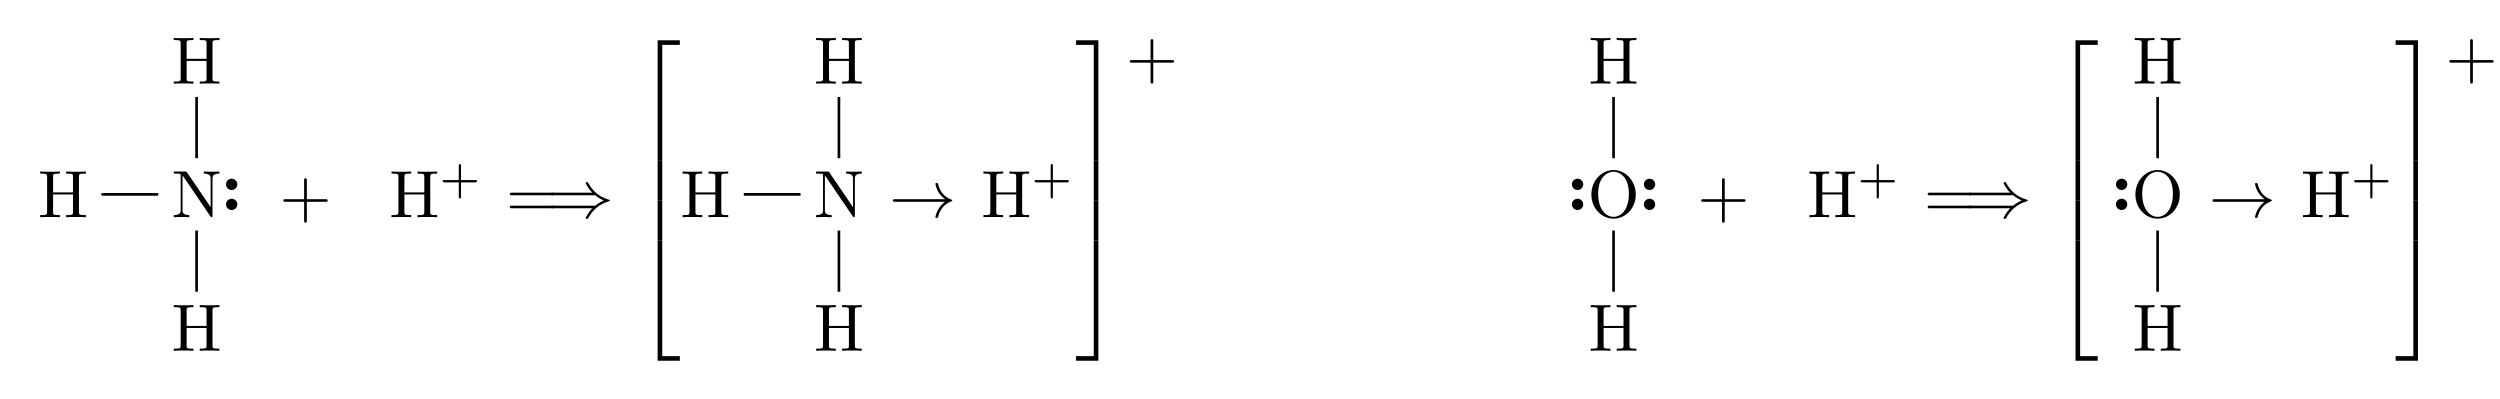
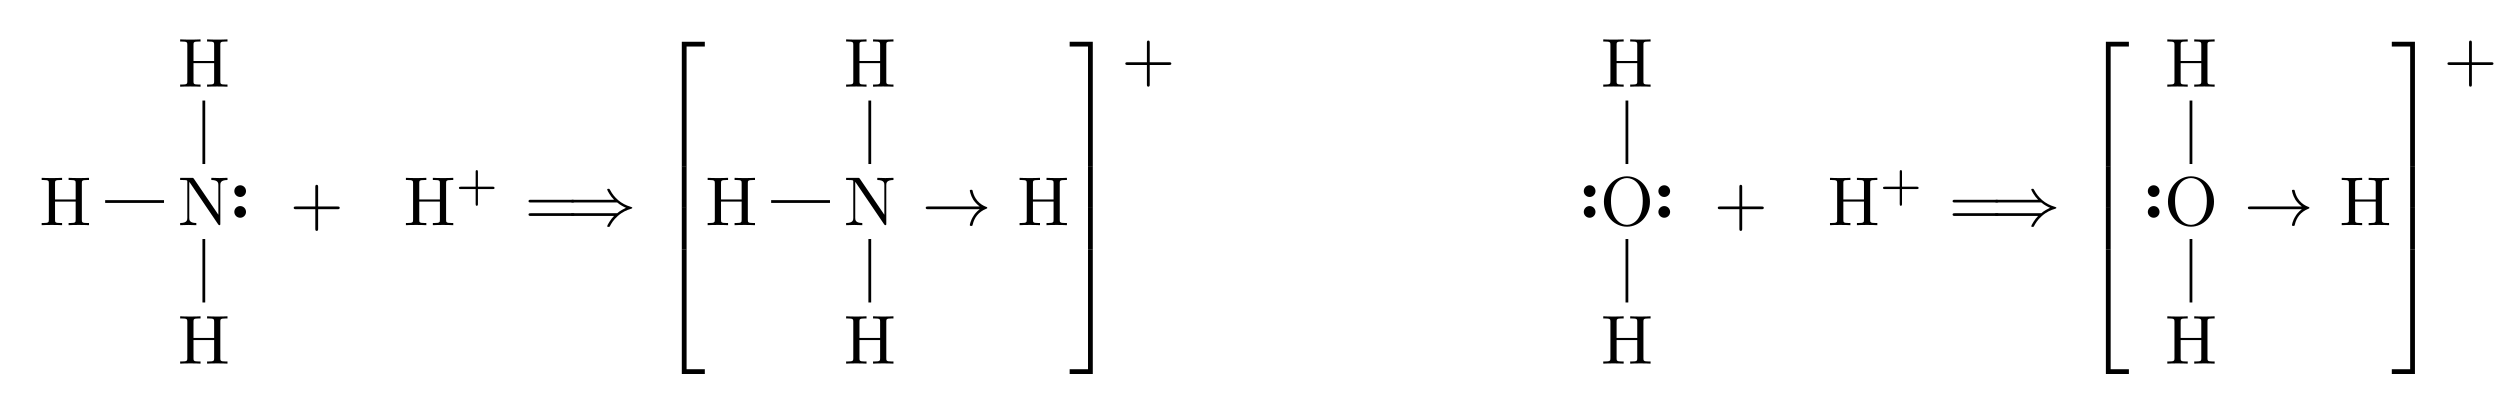
- <svg xmlns="http://www.w3.org/2000/svg" xmlns:xlink="http://www.w3.org/1999/xlink" width="372.983pt" height="59.492pt" viewBox="0 0 372.983 59.492">
+ <svg xmlns="http://www.w3.org/2000/svg" xmlns:xlink="http://www.w3.org/1999/xlink" width="359.755pt" height="59.492pt" viewBox="0 0 359.755 59.492">
  <defs>
    <g>
      <g id="glyph-0-0">
        <path d="M 2.312 -6.672 C 2.219 -6.797 2.219 -6.812 2.031 -6.812 L 0.328 -6.812 L 0.328 -6.5 L 0.625 -6.5 C 0.766 -6.5 0.969 -6.484 1.109 -6.484 C 1.344 -6.453 1.359 -6.438 1.359 -6.25 L 1.359 -1.047 C 1.359 -0.781 1.359 -0.312 0.328 -0.312 L 0.328 0 C 0.672 -0.016 1.172 -0.031 1.5 -0.031 C 1.828 -0.031 2.312 -0.016 2.656 0 L 2.656 -0.312 C 1.641 -0.312 1.641 -0.781 1.641 -1.047 L 1.641 -6.234 C 1.688 -6.188 1.688 -6.172 1.734 -6.109 L 5.797 -0.125 C 5.891 -0.016 5.906 0 5.969 0 C 6.109 0 6.109 -0.062 6.109 -0.266 L 6.109 -5.766 C 6.109 -6.031 6.109 -6.5 7.141 -6.5 L 7.141 -6.812 C 6.781 -6.797 6.297 -6.781 5.969 -6.781 C 5.641 -6.781 5.156 -6.797 4.812 -6.812 L 4.812 -6.5 C 5.828 -6.5 5.828 -6.031 5.828 -5.766 L 5.828 -1.5 Z M 2.312 -6.672 " />
      </g>
      <g id="glyph-0-1">
        <path d="M 6.109 -6.031 C 6.109 -6.391 6.125 -6.5 6.891 -6.5 L 7.141 -6.5 L 7.141 -6.812 C 6.781 -6.781 6.047 -6.781 5.672 -6.781 C 5.297 -6.781 4.547 -6.781 4.203 -6.812 L 4.203 -6.5 L 4.438 -6.5 C 5.203 -6.5 5.219 -6.391 5.219 -6.031 L 5.219 -3.703 L 2.25 -3.703 L 2.25 -6.031 C 2.25 -6.391 2.266 -6.5 3.031 -6.5 L 3.266 -6.5 L 3.266 -6.812 C 2.922 -6.781 2.188 -6.781 1.797 -6.781 C 1.422 -6.781 0.672 -6.781 0.328 -6.812 L 0.328 -6.5 L 0.562 -6.5 C 1.328 -6.5 1.359 -6.391 1.359 -6.031 L 1.359 -0.781 C 1.359 -0.422 1.328 -0.312 0.562 -0.312 L 0.328 -0.312 L 0.328 0 C 0.672 -0.031 1.422 -0.031 1.797 -0.031 C 2.172 -0.031 2.922 -0.031 3.266 0 L 3.266 -0.312 L 3.031 -0.312 C 2.266 -0.312 2.25 -0.422 2.25 -0.781 L 2.25 -3.391 L 5.219 -3.391 L 5.219 -0.781 C 5.219 -0.422 5.203 -0.312 4.438 -0.312 L 4.203 -0.312 L 4.203 0 C 4.547 -0.031 5.281 -0.031 5.656 -0.031 C 6.047 -0.031 6.781 -0.031 7.141 0 L 7.141 -0.312 L 6.891 -0.312 C 6.125 -0.312 6.109 -0.422 6.109 -0.781 Z M 6.109 -6.031 " />
      </g>
      <g id="glyph-0-2">
        <path d="M 4.078 -2.297 L 6.859 -2.297 C 7 -2.297 7.188 -2.297 7.188 -2.5 C 7.188 -2.688 7 -2.688 6.859 -2.688 L 4.078 -2.688 L 4.078 -5.484 C 4.078 -5.625 4.078 -5.812 3.875 -5.812 C 3.672 -5.812 3.672 -5.625 3.672 -5.484 L 3.672 -2.688 L 0.891 -2.688 C 0.75 -2.688 0.562 -2.688 0.562 -2.5 C 0.562 -2.297 0.75 -2.297 0.891 -2.297 L 3.672 -2.297 L 3.672 0.5 C 3.672 0.641 3.672 0.828 3.875 0.828 C 4.078 0.828 4.078 0.641 4.078 0.5 Z M 4.078 -2.297 " />
      </g>
      <g id="glyph-0-3">
        <path d="M 6.844 -3.266 C 7 -3.266 7.188 -3.266 7.188 -3.453 C 7.188 -3.656 7 -3.656 6.859 -3.656 L 0.891 -3.656 C 0.75 -3.656 0.562 -3.656 0.562 -3.453 C 0.562 -3.266 0.75 -3.266 0.891 -3.266 Z M 6.859 -1.328 C 7 -1.328 7.188 -1.328 7.188 -1.531 C 7.188 -1.719 7 -1.719 6.844 -1.719 L 0.891 -1.719 C 0.75 -1.719 0.562 -1.719 0.562 -1.531 C 0.562 -1.328 0.75 -1.328 0.891 -1.328 Z M 6.859 -1.328 " />
      </g>
      <g id="glyph-0-4">
        <path d="M 7.188 -3.375 C 7.188 -5.406 5.688 -7.031 3.875 -7.031 C 2.078 -7.031 0.562 -5.438 0.562 -3.375 C 0.562 -1.328 2.094 0.219 3.875 0.219 C 5.688 0.219 7.188 -1.359 7.188 -3.375 Z M 3.875 -0.047 C 2.922 -0.047 1.578 -0.922 1.578 -3.516 C 1.578 -6.094 3.047 -6.781 3.875 -6.781 C 4.734 -6.781 6.156 -6.078 6.156 -3.516 C 6.156 -0.875 4.797 -0.047 3.875 -0.047 Z M 3.875 -0.047 " />
      </g>
      <g id="glyph-1-0">
        <path d="M 3.219 -1.578 L 5.359 -1.578 C 5.453 -1.578 5.609 -1.578 5.609 -1.734 C 5.609 -1.922 5.453 -1.922 5.359 -1.922 L 3.219 -1.922 L 3.219 -4.062 C 3.219 -4.141 3.219 -4.312 3.062 -4.312 C 2.891 -4.312 2.891 -4.156 2.891 -4.062 L 2.891 -1.922 L 0.75 -1.922 C 0.656 -1.922 0.484 -1.922 0.484 -1.75 C 0.484 -1.578 0.641 -1.578 0.75 -1.578 L 2.891 -1.578 L 2.891 0.562 C 2.891 0.656 2.891 0.828 3.047 0.828 C 3.219 0.828 3.219 0.656 3.219 0.562 Z M 3.219 -1.578 " />
      </g>
      <g id="glyph-2-0">
        <path d="M 7.234 -3.266 C 7.656 -2.906 8.172 -2.641 8.5 -2.5 C 8.141 -2.328 7.641 -2.078 7.234 -1.719 L 0.906 -1.719 C 0.734 -1.719 0.547 -1.719 0.547 -1.531 C 0.547 -1.328 0.734 -1.328 0.891 -1.328 L 6.781 -1.328 C 6.312 -0.875 5.797 0.016 5.797 0.141 C 5.797 0.25 5.922 0.25 5.984 0.25 C 6.062 0.25 6.125 0.25 6.172 0.172 C 6.375 -0.203 6.656 -0.734 7.312 -1.312 C 8 -1.922 8.656 -2.188 9.188 -2.344 C 9.344 -2.406 9.359 -2.406 9.375 -2.438 C 9.406 -2.438 9.406 -2.469 9.406 -2.5 C 9.406 -2.516 9.406 -2.531 9.391 -2.547 L 9.359 -2.578 C 9.344 -2.578 9.328 -2.594 9.141 -2.656 C 7.797 -3.047 6.797 -3.953 6.234 -5.031 C 6.125 -5.219 6.125 -5.234 5.984 -5.234 C 5.922 -5.234 5.797 -5.234 5.797 -5.125 C 5.797 -5 6.297 -4.125 6.781 -3.656 L 0.891 -3.656 C 0.734 -3.656 0.547 -3.656 0.547 -3.453 C 0.547 -3.266 0.734 -3.266 0.906 -3.266 Z M 7.234 -3.266 " />
      </g>
      <g id="glyph-2-1">
        <path d="M 8.312 -2.297 C 7.766 -1.875 7.5 -1.469 7.422 -1.328 C 6.969 -0.641 6.891 -0.016 6.891 -0.016 C 6.891 0.109 7.016 0.109 7.094 0.109 C 7.25 0.109 7.266 0.094 7.312 -0.094 C 7.531 -1.062 8.125 -1.906 9.25 -2.359 C 9.375 -2.406 9.406 -2.422 9.406 -2.5 C 9.406 -2.562 9.344 -2.594 9.328 -2.609 C 8.875 -2.766 7.672 -3.266 7.297 -4.938 C 7.266 -5.062 7.25 -5.094 7.094 -5.094 C 7.016 -5.094 6.891 -5.094 6.891 -4.969 C 6.891 -4.953 6.984 -4.328 7.391 -3.656 C 7.594 -3.359 7.891 -3.016 8.312 -2.688 L 0.906 -2.688 C 0.734 -2.688 0.547 -2.688 0.547 -2.5 C 0.547 -2.297 0.734 -2.297 0.906 -2.297 Z M 8.312 -2.297 " />
      </g>
      <g id="glyph-3-0">
        <path d="M 3.25 17.547 L 3.938 17.547 L 3.938 0.297 L 6.562 0.297 L 6.562 -0.391 L 3.25 -0.391 Z M 3.25 17.547 " />
      </g>
      <g id="glyph-3-1">
        <path d="M 3.25 5.984 L 3.938 5.984 L 3.938 -0.016 L 3.25 -0.016 Z M 3.25 5.984 " />
      </g>
      <g id="glyph-3-2">
        <path d="M 3.25 17.531 L 6.562 17.531 L 6.562 16.844 L 3.938 16.844 L 3.938 -0.406 L 3.25 -0.406 Z M 3.25 17.531 " />
      </g>
      <g id="glyph-3-3">
        <path d="M 2.703 17.547 L 3.391 17.547 L 3.391 -0.391 L 0.062 -0.391 L 0.062 0.297 L 2.703 0.297 Z M 2.703 17.547 " />
      </g>
      <g id="glyph-3-4">
        <path d="M 2.703 5.984 L 3.391 5.984 L 3.391 -0.016 L 2.703 -0.016 Z M 2.703 5.984 " />
      </g>
      <g id="glyph-3-5">
        <path d="M 2.703 16.844 L 0.062 16.844 L 0.062 17.531 L 3.391 17.531 L 3.391 -0.406 L 2.703 -0.406 Z M 2.703 16.844 " />
      </g>
    </g>
-     <clipPath id="clip-0">
-       <path clip-rule="nonzero" d="M 365 5 L 372.984 5 L 372.984 13 L 365 13 Z M 365 5 " />
-     </clipPath>
  </defs>
  <g fill="rgb(0%, 0%, 0%)" fill-opacity="1">
    <use xlink:href="#glyph-0-0" x="25.595" y="32.403" />
  </g>
  <path fill-rule="nonzero" fill="rgb(0%, 0%, 0%)" fill-opacity="1" stroke-width="0.399" stroke-linecap="butt" stroke-linejoin="miter" stroke="rgb(0%, 0%, 0%)" stroke-opacity="1" stroke-miterlimit="10" d="M 0.002 -0.853 C -0.354 -0.853 -0.643 -1.138 -0.643 -1.493 C -0.643 -1.849 -0.354 -2.138 0.002 -2.138 C 0.357 -2.138 0.642 -1.849 0.642 -1.493 C 0.642 -1.138 0.357 -0.853 0.002 -0.853 Z M 0.002 2.14 C -0.354 2.14 -0.643 1.851 -0.643 1.495 C -0.643 1.14 -0.354 0.851 0.002 0.851 C 0.357 0.851 0.642 1.14 0.642 1.495 C 0.642 1.851 0.357 2.14 0.002 2.14 Z M 0.002 2.14 " transform="matrix(1, 0, 0, -1, 34.561, 28.999)" />
  <g fill="rgb(0%, 0%, 0%)" fill-opacity="1">
    <use xlink:href="#glyph-0-1" x="5.669" y="32.403" />
  </g>
  <path fill="none" stroke-width="0.399" stroke-linecap="butt" stroke-linejoin="miter" stroke="rgb(0%, 0%, 0%)" stroke-opacity="1" stroke-miterlimit="10" d="M -5.729 3.403 L -14.198 3.403 " transform="matrix(1, 0, 0, -1, 29.331, 32.403)" />
  <g fill="rgb(0%, 0%, 0%)" fill-opacity="1">
    <use xlink:href="#glyph-0-1" x="25.595" y="52.328" />
  </g>
  <path fill="none" stroke-width="0.399" stroke-linecap="butt" stroke-linejoin="miter" stroke="rgb(0%, 0%, 0%)" stroke-opacity="1" stroke-miterlimit="10" d="M 0.001 -1.992 L 0.001 -11.124 " transform="matrix(1, 0, 0, -1, 29.331, 32.403)" />
  <g fill="rgb(0%, 0%, 0%)" fill-opacity="1">
    <use xlink:href="#glyph-0-1" x="25.595" y="12.478" />
  </g>
  <path fill="none" stroke-width="0.399" stroke-linecap="butt" stroke-linejoin="miter" stroke="rgb(0%, 0%, 0%)" stroke-opacity="1" stroke-miterlimit="10" d="M 0.001 8.801 L 0.001 17.934 " transform="matrix(1, 0, 0, -1, 29.331, 32.403)" />
  <g fill="rgb(0%, 0%, 0%)" fill-opacity="1">
    <use xlink:href="#glyph-0-2" x="41.701" y="32.403" />
  </g>
  <g fill="rgb(0%, 0%, 0%)" fill-opacity="1">
    <use xlink:href="#glyph-0-1" x="58.084" y="32.403" />
  </g>
  <g fill="rgb(0%, 0%, 0%)" fill-opacity="1">
    <use xlink:href="#glyph-1-0" x="65.556" y="28.788" />
  </g>
  <g fill="rgb(0%, 0%, 0%)" fill-opacity="1">
    <use xlink:href="#glyph-0-3" x="75.491" y="32.403" />
  </g>
  <g fill="rgb(0%, 0%, 0%)" fill-opacity="1">
    <use xlink:href="#glyph-2-0" x="81.579" y="32.403" />
  </g>
  <g fill="rgb(0%, 0%, 0%)" fill-opacity="1">
    <use xlink:href="#glyph-3-0" x="94.863" y="6.4" />
  </g>
  <g fill="rgb(0%, 0%, 0%)" fill-opacity="1">
    <use xlink:href="#glyph-3-1" x="94.863" y="23.935" />
  </g>
  <g fill="rgb(0%, 0%, 0%)" fill-opacity="1">
    <use xlink:href="#glyph-3-1" x="94.863" y="29.912" />
  </g>
  <g fill="rgb(0%, 0%, 0%)" fill-opacity="1">
    <use xlink:href="#glyph-3-2" x="94.863" y="36.288" />
  </g>
  <g fill="rgb(0%, 0%, 0%)" fill-opacity="1">
    <use xlink:href="#glyph-0-0" x="121.43" y="32.403" />
  </g>
  <g fill="rgb(0%, 0%, 0%)" fill-opacity="1">
    <use xlink:href="#glyph-0-1" x="101.505" y="32.403" />
  </g>
  <path fill="none" stroke-width="0.399" stroke-linecap="butt" stroke-linejoin="miter" stroke="rgb(0%, 0%, 0%)" stroke-opacity="1" stroke-miterlimit="10" d="M -5.729 3.403 L -14.197 3.403 " transform="matrix(1, 0, 0, -1, 125.166, 32.403)" />
  <g fill="rgb(0%, 0%, 0%)" fill-opacity="1">
    <use xlink:href="#glyph-0-1" x="121.43" y="52.328" />
  </g>
  <path fill="none" stroke-width="0.399" stroke-linecap="butt" stroke-linejoin="miter" stroke="rgb(0%, 0%, 0%)" stroke-opacity="1" stroke-miterlimit="10" d="M -0.002 -1.992 L -0.002 -11.124 " transform="matrix(1, 0, 0, -1, 125.166, 32.403)" />
  <g fill="rgb(0%, 0%, 0%)" fill-opacity="1">
    <use xlink:href="#glyph-0-1" x="121.43" y="12.478" />
  </g>
  <path fill="none" stroke-width="0.399" stroke-linecap="butt" stroke-linejoin="miter" stroke="rgb(0%, 0%, 0%)" stroke-opacity="1" stroke-miterlimit="10" d="M -0.002 8.801 L -0.002 17.934 " transform="matrix(1, 0, 0, -1, 125.166, 32.403)" />
  <g fill="rgb(0%, 0%, 0%)" fill-opacity="1">
    <use xlink:href="#glyph-2-1" x="132.666" y="32.403" />
  </g>
  <g fill="rgb(0%, 0%, 0%)" fill-opacity="1">
    <use xlink:href="#glyph-0-1" x="146.392" y="32.403" />
  </g>
  <g fill="rgb(0%, 0%, 0%)" fill-opacity="1">
-     <use xlink:href="#glyph-1-0" x="153.864" y="28.788" />
-   </g>
-   <g fill="rgb(0%, 0%, 0%)" fill-opacity="1">
-     <use xlink:href="#glyph-3-3" x="160.478" y="6.4" />
-   </g>
-   <g fill="rgb(0%, 0%, 0%)" fill-opacity="1">
-     <use xlink:href="#glyph-3-4" x="160.478" y="23.935" />
-   </g>
-   <g fill="rgb(0%, 0%, 0%)" fill-opacity="1">
-     <use xlink:href="#glyph-3-4" x="160.478" y="29.912" />
-   </g>
-   <g fill="rgb(0%, 0%, 0%)" fill-opacity="1">
-     <use xlink:href="#glyph-3-5" x="160.478" y="36.288" />
-   </g>
-   <g fill="rgb(0%, 0%, 0%)" fill-opacity="1">
-     <use xlink:href="#glyph-0-2" x="167.984" y="11.647" />
-   </g>
-   <g fill="rgb(0%, 0%, 0%)" fill-opacity="1">
-     <use xlink:href="#glyph-0-4" x="236.858" y="32.403" />
-   </g>
-   <path fill-rule="nonzero" fill="rgb(0%, 0%, 0%)" fill-opacity="1" stroke-width="0.399" stroke-linecap="butt" stroke-linejoin="miter" stroke="rgb(0%, 0%, 0%)" stroke-opacity="1" stroke-miterlimit="10" d="M 0.001 -0.853 C -0.355 -0.853 -0.644 -1.138 -0.644 -1.493 C -0.644 -1.849 -0.355 -2.138 0.001 -2.138 C 0.356 -2.138 0.645 -1.849 0.645 -1.493 C 0.645 -1.138 0.356 -0.853 0.001 -0.853 Z M 0.001 2.14 C -0.355 2.14 -0.644 1.851 -0.644 1.495 C -0.644 1.14 -0.355 0.851 0.001 0.851 C 0.356 0.851 0.645 1.14 0.645 1.495 C 0.645 1.851 0.356 2.14 0.001 2.14 Z M 0.001 2.14 " transform="matrix(1, 0, 0, -1, 246.101, 28.999)" />
-   <path fill-rule="nonzero" fill="rgb(0%, 0%, 0%)" fill-opacity="1" stroke-width="0.399" stroke-linecap="butt" stroke-linejoin="miter" stroke="rgb(0%, 0%, 0%)" stroke-opacity="1" stroke-miterlimit="10" d="M -0.001 0.851 C 0.355 0.851 0.644 1.14 0.644 1.495 C 0.644 1.851 0.355 2.14 -0.001 2.14 C -0.356 2.14 -0.645 1.851 -0.645 1.495 C -0.645 1.14 -0.356 0.851 -0.001 0.851 Z M -0.001 -2.138 C 0.355 -2.138 0.644 -1.849 0.644 -1.493 C 0.644 -1.138 0.355 -0.853 -0.001 -0.853 C -0.356 -0.853 -0.645 -1.138 -0.645 -1.493 C -0.645 -1.849 -0.356 -2.138 -0.001 -2.138 Z M -0.001 -2.138 " transform="matrix(1, 0, 0, -1, 235.364, 28.999)" />
-   <g fill="rgb(0%, 0%, 0%)" fill-opacity="1">
-     <use xlink:href="#glyph-0-1" x="236.997" y="52.328" />
-   </g>
-   <path fill="none" stroke-width="0.399" stroke-linecap="butt" stroke-linejoin="miter" stroke="rgb(0%, 0%, 0%)" stroke-opacity="1" stroke-miterlimit="10" d="M 0.001 -1.992 L 0.001 -11.124 " transform="matrix(1, 0, 0, -1, 240.733, 32.403)" />
-   <g fill="rgb(0%, 0%, 0%)" fill-opacity="1">
-     <use xlink:href="#glyph-0-1" x="236.997" y="12.478" />
-   </g>
-   <path fill="none" stroke-width="0.399" stroke-linecap="butt" stroke-linejoin="miter" stroke="rgb(0%, 0%, 0%)" stroke-opacity="1" stroke-miterlimit="10" d="M 0.001 8.801 L 0.001 17.934 " transform="matrix(1, 0, 0, -1, 240.733, 32.403)" />
-   <g fill="rgb(0%, 0%, 0%)" fill-opacity="1">
-     <use xlink:href="#glyph-0-2" x="253.241" y="32.403" />
-   </g>
-   <g fill="rgb(0%, 0%, 0%)" fill-opacity="1">
-     <use xlink:href="#glyph-0-1" x="269.624" y="32.403" />
-   </g>
-   <g fill="rgb(0%, 0%, 0%)" fill-opacity="1">
-     <use xlink:href="#glyph-1-0" x="277.096" y="28.788" />
-   </g>
-   <g fill="rgb(0%, 0%, 0%)" fill-opacity="1">
-     <use xlink:href="#glyph-0-3" x="287.031" y="32.403" />
-   </g>
-   <g fill="rgb(0%, 0%, 0%)" fill-opacity="1">
-     <use xlink:href="#glyph-2-0" x="293.12" y="32.403" />
-   </g>
-   <g fill="rgb(0%, 0%, 0%)" fill-opacity="1">
-     <use xlink:href="#glyph-3-0" x="306.403" y="6.4" />
-   </g>
-   <g fill="rgb(0%, 0%, 0%)" fill-opacity="1">
-     <use xlink:href="#glyph-3-1" x="306.403" y="23.935" />
-   </g>
-   <g fill="rgb(0%, 0%, 0%)" fill-opacity="1">
-     <use xlink:href="#glyph-3-1" x="306.403" y="29.912" />
-   </g>
-   <g fill="rgb(0%, 0%, 0%)" fill-opacity="1">
-     <use xlink:href="#glyph-3-2" x="306.403" y="36.288" />
-   </g>
-   <g fill="rgb(0%, 0%, 0%)" fill-opacity="1">
-     <use xlink:href="#glyph-0-4" x="318.026" y="32.403" />
-   </g>
-   <path fill-rule="nonzero" fill="rgb(0%, 0%, 0%)" fill-opacity="1" stroke-width="0.399" stroke-linecap="butt" stroke-linejoin="miter" stroke="rgb(0%, 0%, 0%)" stroke-opacity="1" stroke-miterlimit="10" d="M -0.001 0.851 C 0.355 0.851 0.644 1.14 0.644 1.495 C 0.644 1.851 0.355 2.14 -0.001 2.14 C -0.356 2.14 -0.645 1.851 -0.645 1.495 C -0.645 1.14 -0.356 0.851 -0.001 0.851 Z M -0.001 -2.138 C 0.355 -2.138 0.644 -1.849 0.644 -1.493 C 0.644 -1.138 0.355 -0.853 -0.001 -0.853 C -0.356 -0.853 -0.645 -1.138 -0.645 -1.493 C -0.645 -1.849 -0.356 -2.138 -0.001 -2.138 Z M -0.001 -2.138 " transform="matrix(1, 0, 0, -1, 316.532, 28.999)" />
-   <g fill="rgb(0%, 0%, 0%)" fill-opacity="1">
-     <use xlink:href="#glyph-0-1" x="318.165" y="52.328" />
-   </g>
-   <path fill="none" stroke-width="0.399" stroke-linecap="butt" stroke-linejoin="miter" stroke="rgb(0%, 0%, 0%)" stroke-opacity="1" stroke-miterlimit="10" d="M 0.001 -1.992 L 0.001 -11.124 " transform="matrix(1, 0, 0, -1, 321.901, 32.403)" />
-   <g fill="rgb(0%, 0%, 0%)" fill-opacity="1">
-     <use xlink:href="#glyph-0-1" x="318.165" y="12.478" />
-   </g>
-   <path fill="none" stroke-width="0.399" stroke-linecap="butt" stroke-linejoin="miter" stroke="rgb(0%, 0%, 0%)" stroke-opacity="1" stroke-miterlimit="10" d="M 0.001 8.801 L 0.001 17.934 " transform="matrix(1, 0, 0, -1, 321.901, 32.403)" />
-   <g fill="rgb(0%, 0%, 0%)" fill-opacity="1">
-     <use xlink:href="#glyph-2-1" x="329.539" y="32.403" />
-   </g>
-   <g fill="rgb(0%, 0%, 0%)" fill-opacity="1">
-     <use xlink:href="#glyph-0-1" x="343.265" y="32.403" />
-   </g>
-   <g fill="rgb(0%, 0%, 0%)" fill-opacity="1">
-     <use xlink:href="#glyph-1-0" x="350.737" y="28.788" />
-   </g>
-   <g fill="rgb(0%, 0%, 0%)" fill-opacity="1">
-     <use xlink:href="#glyph-3-3" x="357.351" y="6.4" />
-   </g>
-   <g fill="rgb(0%, 0%, 0%)" fill-opacity="1">
-     <use xlink:href="#glyph-3-4" x="357.351" y="23.935" />
-   </g>
-   <g fill="rgb(0%, 0%, 0%)" fill-opacity="1">
-     <use xlink:href="#glyph-3-4" x="357.351" y="29.912" />
-   </g>
-   <g fill="rgb(0%, 0%, 0%)" fill-opacity="1">
-     <use xlink:href="#glyph-3-5" x="357.351" y="36.288" />
-   </g>
-   <g clip-path="url(#clip-0)">
-     <g fill="rgb(0%, 0%, 0%)" fill-opacity="1">
-       <use xlink:href="#glyph-0-2" x="364.857" y="11.647" />
-     </g>
+     <use xlink:href="#glyph-3-3" x="153.864" y="6.4" />
+   </g>
+   <g fill="rgb(0%, 0%, 0%)" fill-opacity="1">
+     <use xlink:href="#glyph-3-4" x="153.864" y="23.935" />
+   </g>
+   <g fill="rgb(0%, 0%, 0%)" fill-opacity="1">
+     <use xlink:href="#glyph-3-4" x="153.864" y="29.912" />
+   </g>
+   <g fill="rgb(0%, 0%, 0%)" fill-opacity="1">
+     <use xlink:href="#glyph-3-5" x="153.864" y="36.288" />
+   </g>
+   <g fill="rgb(0%, 0%, 0%)" fill-opacity="1">
+     <use xlink:href="#glyph-0-2" x="161.37" y="11.647" />
+   </g>
+   <g fill="rgb(0%, 0%, 0%)" fill-opacity="1">
+     <use xlink:href="#glyph-0-4" x="230.244" y="32.403" />
+   </g>
+   <path fill-rule="nonzero" fill="rgb(0%, 0%, 0%)" fill-opacity="1" stroke-width="0.399" stroke-linecap="butt" stroke-linejoin="miter" stroke="rgb(0%, 0%, 0%)" stroke-opacity="1" stroke-miterlimit="10" d="M 0 -0.853 C -0.355 -0.853 -0.644 -1.138 -0.644 -1.493 C -0.644 -1.849 -0.355 -2.138 0 -2.138 C 0.356 -2.138 0.645 -1.849 0.645 -1.493 C 0.645 -1.138 0.356 -0.853 0 -0.853 Z M 0 2.14 C -0.355 2.14 -0.644 1.851 -0.644 1.495 C -0.644 1.14 -0.355 0.851 0 0.851 C 0.356 0.851 0.645 1.14 0.645 1.495 C 0.645 1.851 0.356 2.14 0 2.14 Z M 0 2.14 " transform="matrix(1, 0, 0, -1, 239.488, 28.999)" />
+   <path fill-rule="nonzero" fill="rgb(0%, 0%, 0%)" fill-opacity="1" stroke-width="0.399" stroke-linecap="butt" stroke-linejoin="miter" stroke="rgb(0%, 0%, 0%)" stroke-opacity="1" stroke-miterlimit="10" d="M -0.001 0.851 C 0.354 0.851 0.644 1.14 0.644 1.495 C 0.644 1.851 0.354 2.14 -0.001 2.14 C -0.356 2.14 -0.642 1.851 -0.642 1.495 C -0.642 1.14 -0.356 0.851 -0.001 0.851 Z M -0.001 -2.138 C 0.354 -2.138 0.644 -1.849 0.644 -1.493 C 0.644 -1.138 0.354 -0.853 -0.001 -0.853 C -0.356 -0.853 -0.642 -1.138 -0.642 -1.493 C -0.642 -1.849 -0.356 -2.138 -0.001 -2.138 Z M -0.001 -2.138 " transform="matrix(1, 0, 0, -1, 228.751, 28.999)" />
+   <g fill="rgb(0%, 0%, 0%)" fill-opacity="1">
+     <use xlink:href="#glyph-0-1" x="230.383" y="52.328" />
+   </g>
+   <path fill="none" stroke-width="0.399" stroke-linecap="butt" stroke-linejoin="miter" stroke="rgb(0%, 0%, 0%)" stroke-opacity="1" stroke-miterlimit="10" d="M -0.002 -1.992 L -0.002 -11.124 " transform="matrix(1, 0, 0, -1, 234.119, 32.403)" />
+   <g fill="rgb(0%, 0%, 0%)" fill-opacity="1">
+     <use xlink:href="#glyph-0-1" x="230.383" y="12.478" />
+   </g>
+   <path fill="none" stroke-width="0.399" stroke-linecap="butt" stroke-linejoin="miter" stroke="rgb(0%, 0%, 0%)" stroke-opacity="1" stroke-miterlimit="10" d="M -0.002 8.801 L -0.002 17.934 " transform="matrix(1, 0, 0, -1, 234.119, 32.403)" />
+   <g fill="rgb(0%, 0%, 0%)" fill-opacity="1">
+     <use xlink:href="#glyph-0-2" x="246.628" y="32.403" />
+   </g>
+   <g fill="rgb(0%, 0%, 0%)" fill-opacity="1">
+     <use xlink:href="#glyph-0-1" x="263.011" y="32.403" />
+   </g>
+   <g fill="rgb(0%, 0%, 0%)" fill-opacity="1">
+     <use xlink:href="#glyph-1-0" x="270.483" y="28.788" />
+   </g>
+   <g fill="rgb(0%, 0%, 0%)" fill-opacity="1">
+     <use xlink:href="#glyph-0-3" x="280.418" y="32.403" />
+   </g>
+   <g fill="rgb(0%, 0%, 0%)" fill-opacity="1">
+     <use xlink:href="#glyph-2-0" x="286.506" y="32.403" />
+   </g>
+   <g fill="rgb(0%, 0%, 0%)" fill-opacity="1">
+     <use xlink:href="#glyph-3-0" x="299.79" y="6.4" />
+   </g>
+   <g fill="rgb(0%, 0%, 0%)" fill-opacity="1">
+     <use xlink:href="#glyph-3-1" x="299.79" y="23.935" />
+   </g>
+   <g fill="rgb(0%, 0%, 0%)" fill-opacity="1">
+     <use xlink:href="#glyph-3-1" x="299.79" y="29.912" />
+   </g>
+   <g fill="rgb(0%, 0%, 0%)" fill-opacity="1">
+     <use xlink:href="#glyph-3-2" x="299.79" y="36.288" />
+   </g>
+   <g fill="rgb(0%, 0%, 0%)" fill-opacity="1">
+     <use xlink:href="#glyph-0-4" x="311.413" y="32.403" />
+   </g>
+   <path fill-rule="nonzero" fill="rgb(0%, 0%, 0%)" fill-opacity="1" stroke-width="0.399" stroke-linecap="butt" stroke-linejoin="miter" stroke="rgb(0%, 0%, 0%)" stroke-opacity="1" stroke-miterlimit="10" d="M -0.001 0.851 C 0.354 0.851 0.643 1.14 0.643 1.495 C 0.643 1.851 0.354 2.14 -0.001 2.14 C -0.356 2.14 -0.642 1.851 -0.642 1.495 C -0.642 1.14 -0.356 0.851 -0.001 0.851 Z M -0.001 -2.138 C 0.354 -2.138 0.643 -1.849 0.643 -1.493 C 0.643 -1.138 0.354 -0.853 -0.001 -0.853 C -0.356 -0.853 -0.642 -1.138 -0.642 -1.493 C -0.642 -1.849 -0.356 -2.138 -0.001 -2.138 Z M -0.001 -2.138 " transform="matrix(1, 0, 0, -1, 309.919, 28.999)" />
+   <g fill="rgb(0%, 0%, 0%)" fill-opacity="1">
+     <use xlink:href="#glyph-0-1" x="311.551" y="52.328" />
+   </g>
+   <path fill="none" stroke-width="0.399" stroke-linecap="butt" stroke-linejoin="miter" stroke="rgb(0%, 0%, 0%)" stroke-opacity="1" stroke-miterlimit="10" d="M -0.002 -1.992 L -0.002 -11.124 " transform="matrix(1, 0, 0, -1, 315.287, 32.403)" />
+   <g fill="rgb(0%, 0%, 0%)" fill-opacity="1">
+     <use xlink:href="#glyph-0-1" x="311.551" y="12.478" />
+   </g>
+   <path fill="none" stroke-width="0.399" stroke-linecap="butt" stroke-linejoin="miter" stroke="rgb(0%, 0%, 0%)" stroke-opacity="1" stroke-miterlimit="10" d="M -0.002 8.801 L -0.002 17.934 " transform="matrix(1, 0, 0, -1, 315.287, 32.403)" />
+   <g fill="rgb(0%, 0%, 0%)" fill-opacity="1">
+     <use xlink:href="#glyph-2-1" x="322.925" y="32.403" />
+   </g>
+   <g fill="rgb(0%, 0%, 0%)" fill-opacity="1">
+     <use xlink:href="#glyph-0-1" x="336.652" y="32.403" />
+   </g>
+   <g fill="rgb(0%, 0%, 0%)" fill-opacity="1">
+     <use xlink:href="#glyph-3-3" x="344.124" y="6.4" />
+   </g>
+   <g fill="rgb(0%, 0%, 0%)" fill-opacity="1">
+     <use xlink:href="#glyph-3-4" x="344.124" y="23.935" />
+   </g>
+   <g fill="rgb(0%, 0%, 0%)" fill-opacity="1">
+     <use xlink:href="#glyph-3-4" x="344.124" y="29.912" />
+   </g>
+   <g fill="rgb(0%, 0%, 0%)" fill-opacity="1">
+     <use xlink:href="#glyph-3-5" x="344.124" y="36.288" />
+   </g>
+   <g fill="rgb(0%, 0%, 0%)" fill-opacity="1">
+     <use xlink:href="#glyph-0-2" x="351.629" y="11.647" />
  </g>
</svg>
